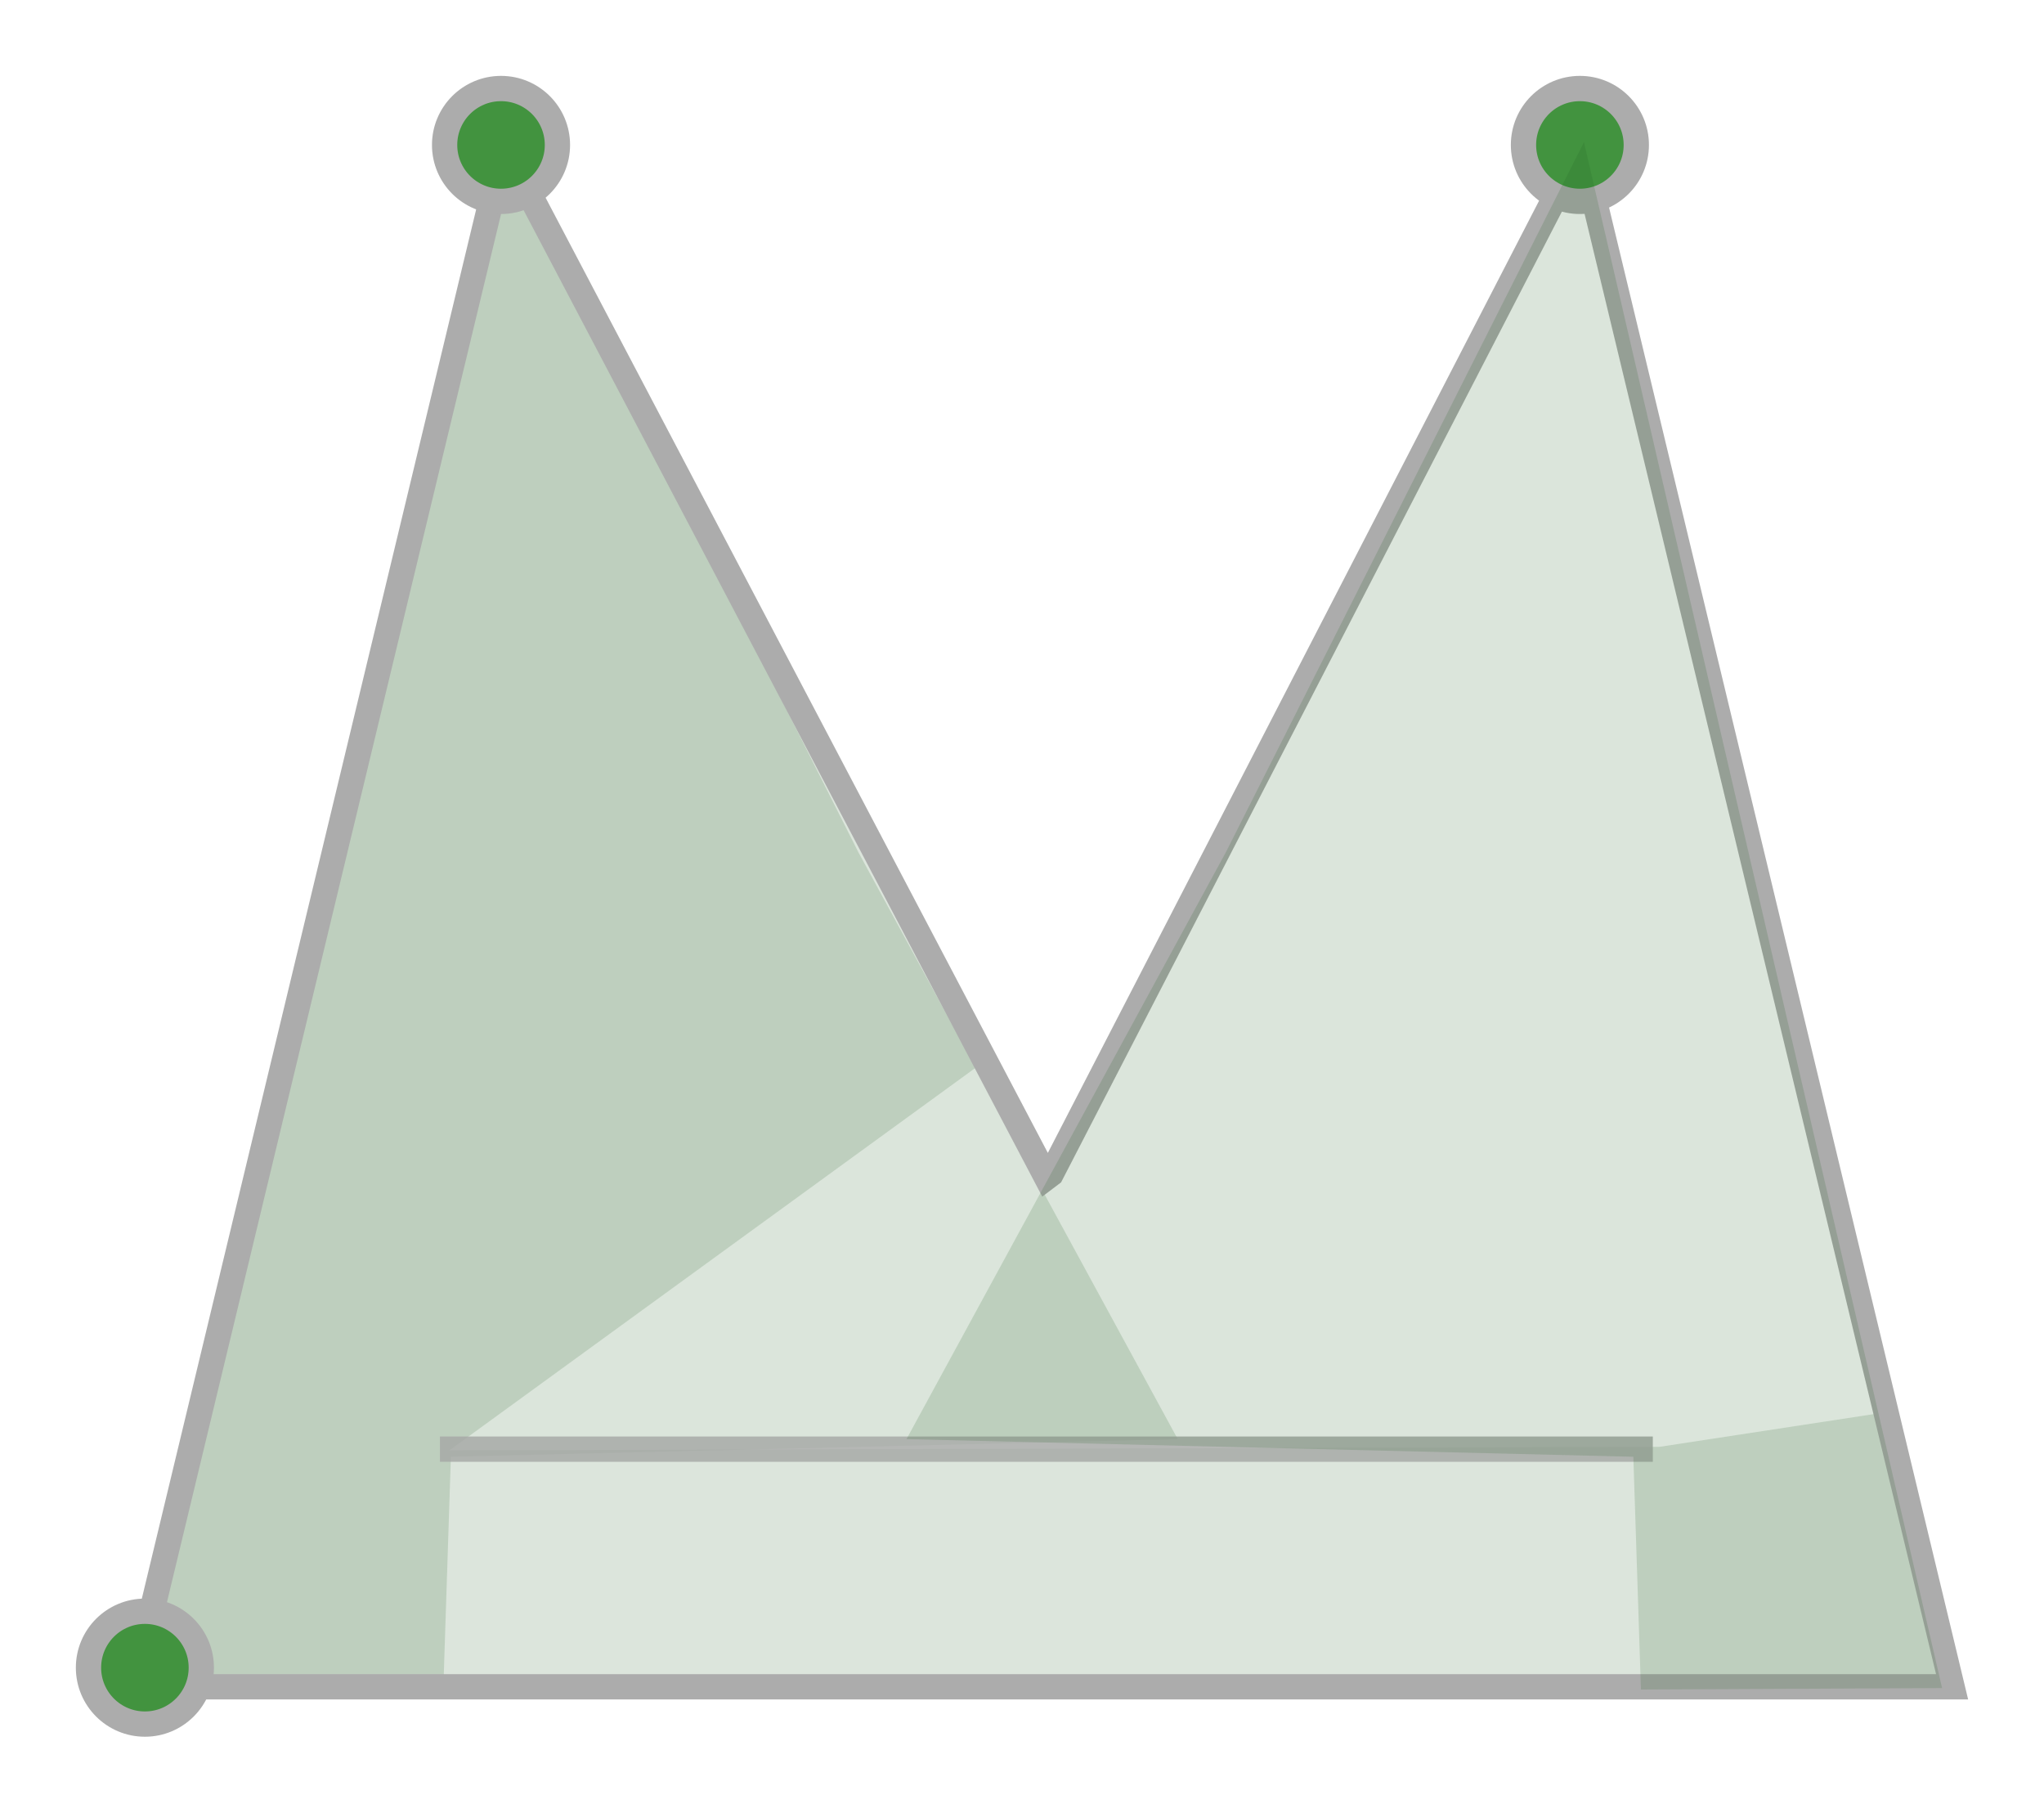
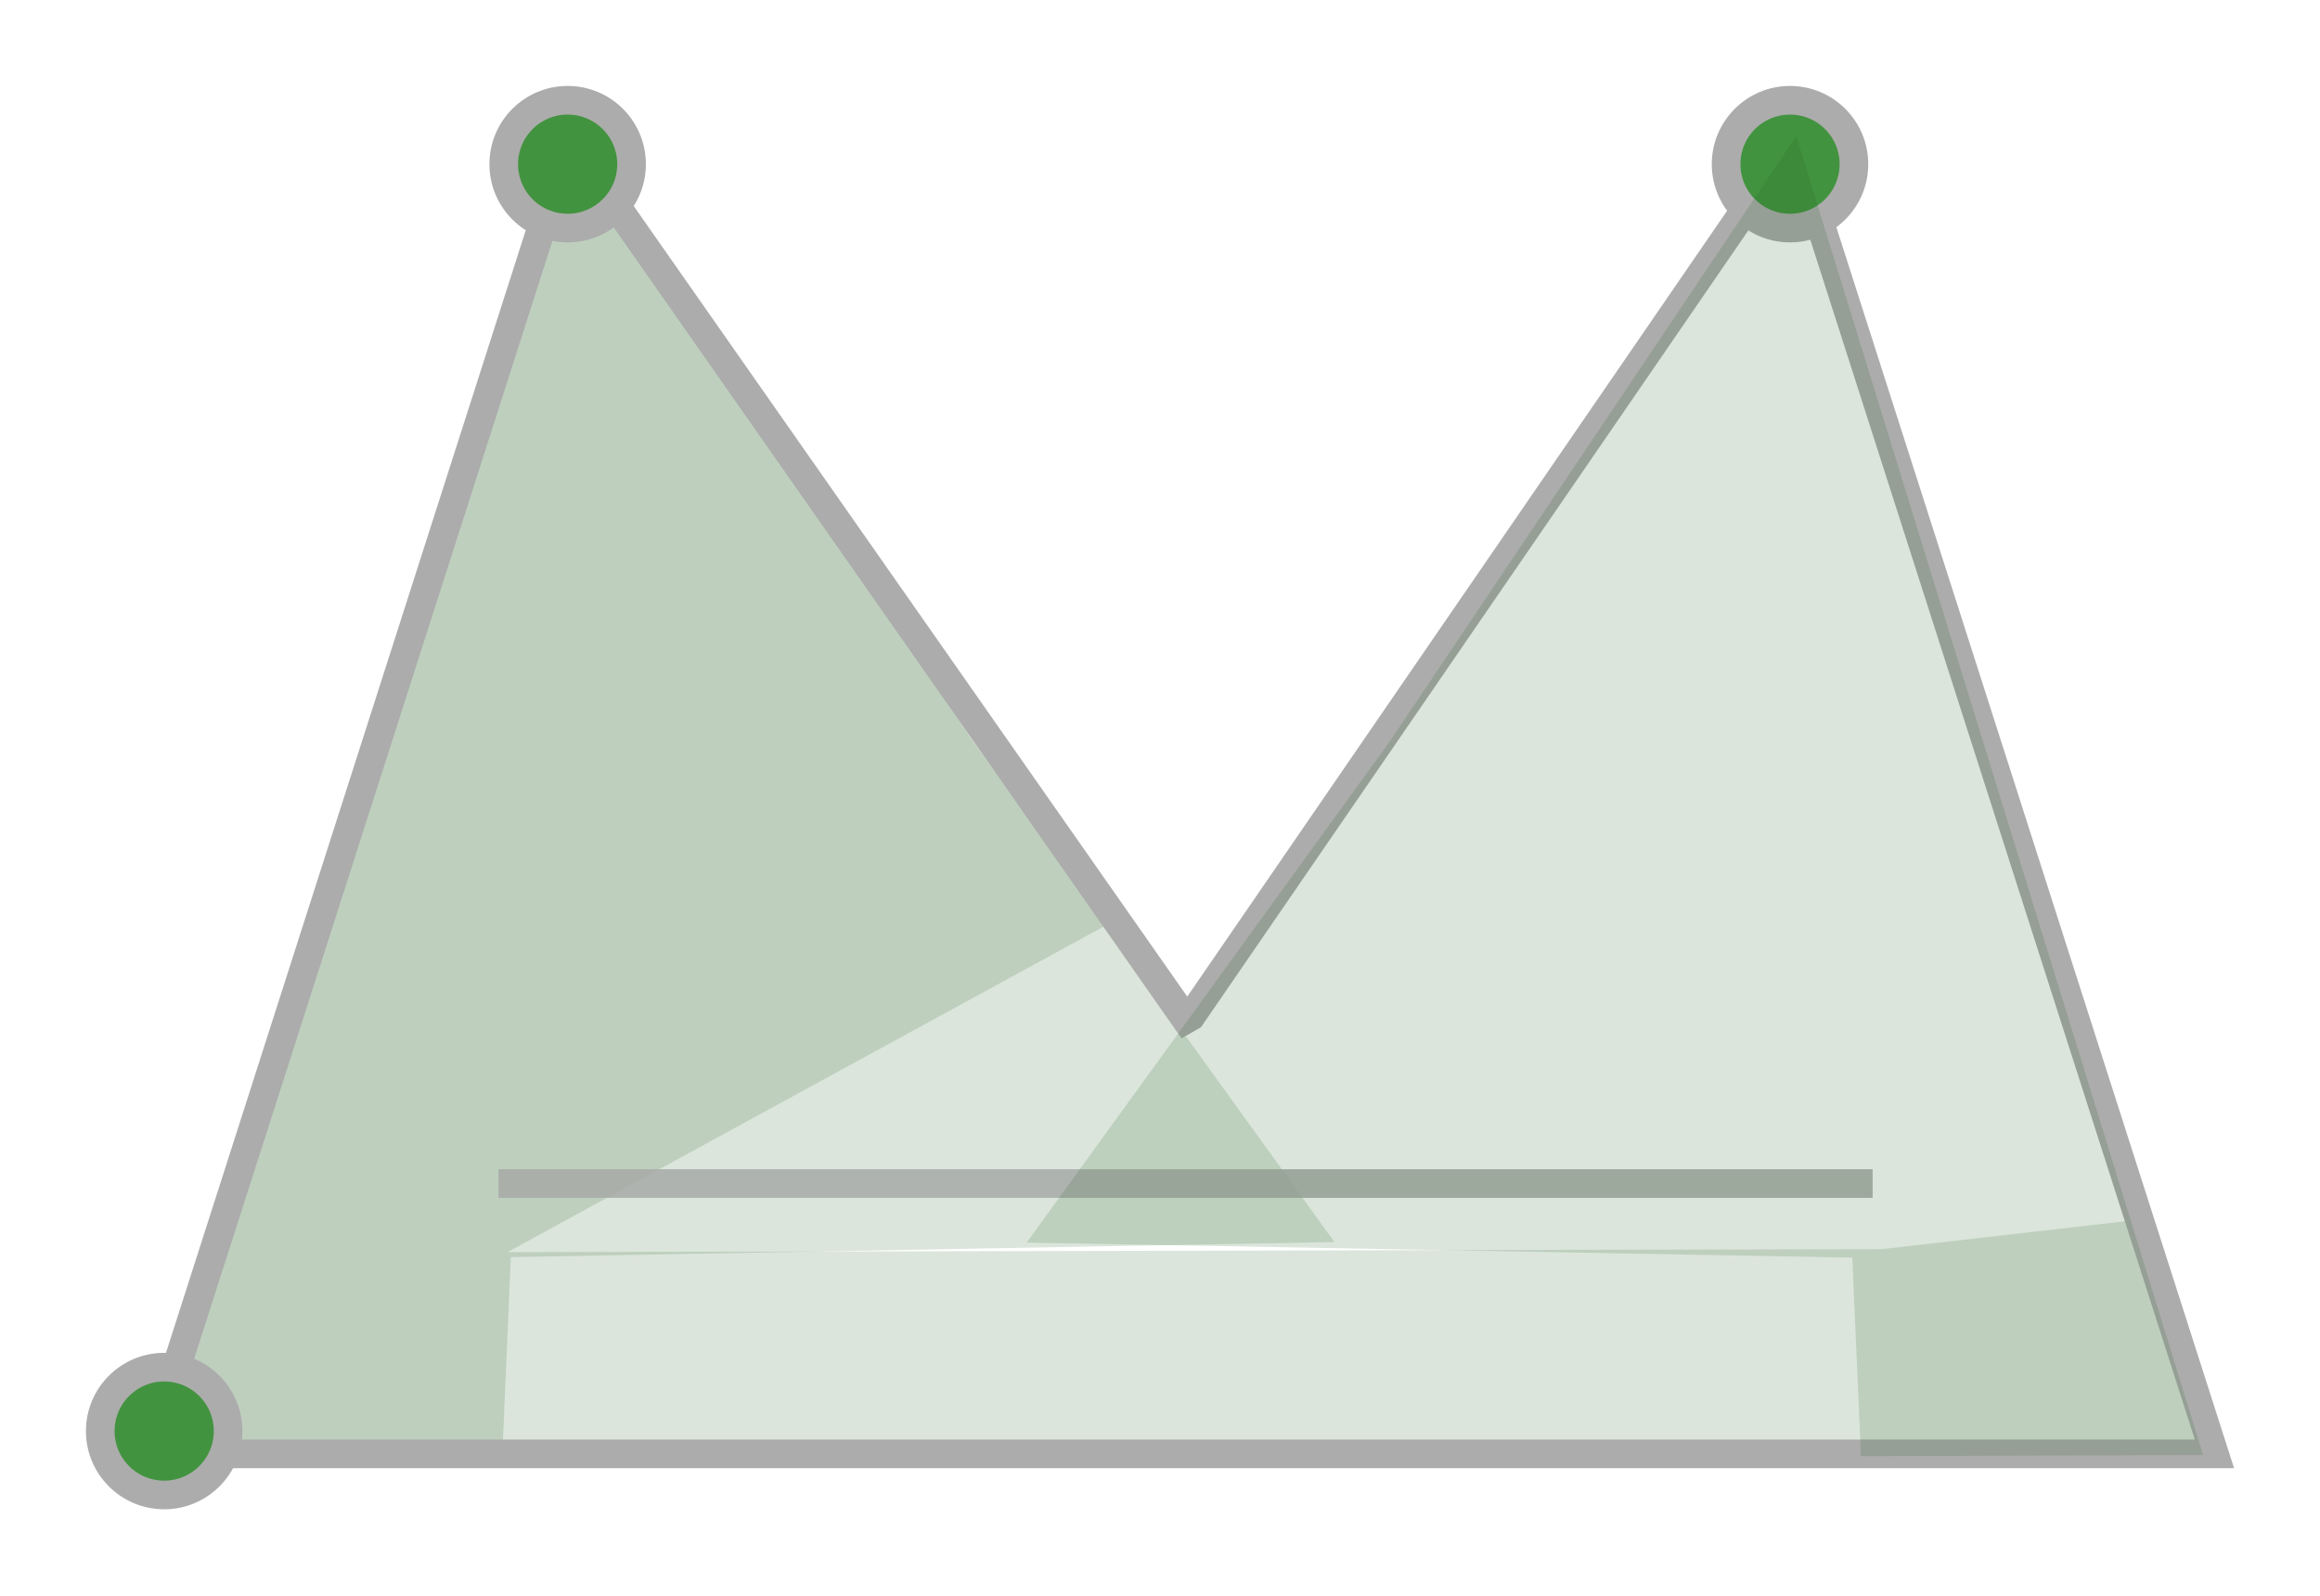
- <svg xmlns="http://www.w3.org/2000/svg" width="80.843mm" height="71.676mm" viewBox="0 0 80.843 71.676" version="1.1" id="svg5">
+ <svg xmlns="http://www.w3.org/2000/svg" width="80.988mm" height="55.693mm" viewBox="0 0 80.988 55.693" version="1.1" id="svg5">
  <defs id="defs2">
    <marker style="overflow:visible" id="Arrow2Mend" refX="0" refY="0" orient="auto">
      <path transform="scale(-0.6)" d="M 8.719,4.034 -2.207,0.016 8.719,-4.002 c -1.745,2.372 -1.735,5.617 -6e-7,8.035 z" style="fill:context-stroke;fill-rule:evenodd;stroke-width:0.625;stroke-linejoin:round" id="path5010" />
    </marker>
    <marker style="overflow:visible" id="Arrow1Send" refX="0" refY="0" orient="auto">
      <path transform="matrix(-0.2,0,0,-0.2,-1.2,0)" style="fill:context-stroke;fill-rule:evenodd;stroke:context-stroke;stroke-width:1pt" d="M 0,0 5,-5 -12.5,0 5,5 Z" id="path4998" />
    </marker>
    <marker style="overflow:visible" id="Arrow1Mend" refX="0" refY="0" orient="auto">
      <path transform="matrix(-0.4,0,0,-0.4,-4,0)" style="fill:context-stroke;fill-rule:evenodd;stroke:context-stroke;stroke-width:1pt" d="M 0,0 5,-5 -12.5,0 5,5 Z" id="path4992" />
    </marker>
  </defs>
-   <g id="layer1" transform="translate(-215.477,-149.8194)">
-     <path id="path21814" style="fill:#255d25;fill-opacity:0.161;stroke:none;stroke-width:1;stroke-miterlimit:4;stroke-dasharray:none;stroke-opacity:1" d="m 235.263,155.437 -14.165,61.135 11.912,0.056 0.3,-9.204 28.748,-0.697 -12.63,-23.205 z" />
-     <path id="path2310" style="fill:#2a5d28;fill-opacity:0.162;stroke:none;stroke-width:1;stroke-miterlimit:4;stroke-dasharray:none;stroke-opacity:1" d="m 235.842,155.498 -7.331,30.456 -7.332,30.456 h 14.663 5.198 51.58 l -2.602,-10.738 -8.908,1.36 -47.857,0.139 20.938,-15.222 z" />
-     <path id="path868" style="fill:none;stroke:#acacac;stroke-width:1;stroke-miterlimit:4;stroke-dasharray:none;stroke-opacity:1" d="m 235.424,155.608 -7.332,30.457 -7.331,30.456 h 14.663 5.197 9.466 13.271 21.044 8.283 l -7.332,-30.456 -7.332,-30.457 -20.969,40.636 -0.184,0.139 z" />
+   <g id="layer1" transform="translate(-215.477,-165.8025)">
+     <path id="path21814" style="fill:#255d25;fill-opacity:0.161;stroke:none;stroke-width:0.868;stroke-miterlimit:4;stroke-dasharray:none;stroke-opacity:1" d="m 235.263,170.498 -14.165,46.089 11.912,0.042 0.3,-6.938 28.748,-0.526 -12.63,-17.493 z" />
+     <path id="path2310" style="fill:#2a5d28;fill-opacity:0.162;stroke:none;stroke-width:0.869;stroke-miterlimit:4;stroke-dasharray:none;stroke-opacity:1" d="m 235.787,170.597 -7.351,22.94 -7.351,22.94 h 14.702 5.211 51.716 l -2.609,-8.088 -8.932,1.024 -47.983,0.105 20.993,-11.465 z" />
+     <path id="path868" style="fill:none;stroke:#acacac;stroke-width:1;stroke-miterlimit:4;stroke-dasharray:none;stroke-opacity:1" d="m 235.368,170.68 -7.351,22.94 -7.351,22.94 h 14.702 5.211 9.491 13.306 21.099 8.305 l -7.351,-22.94 -7.351,-22.94 -21.024,30.608 -0.184,0.105 z" />
    <path id="path1548" style="fill:#2a5d28;fill-opacity:0.162;stroke:#acacac;stroke-width:3.78;stroke-miterlimit:4;stroke-dasharray:none;stroke-opacity:1" d="M 68.873,17.191 41.162,132.303 13.451,247.412 H 68.873 124.293 L 96.584,132.303 Z" transform="matrix(0.2645833,0,0,0.2645833,39.15724,67.44202)" />
    <path style="fill:none;stroke:#acacac;stroke-width:5.853;stroke-miterlimit:4;stroke-dasharray:none;stroke-opacity:1" id="path1582" d="m 297.757,504.733 -115.11,66.459 0,-132.918 0,-132.918 115.11,66.459 115.11,66.459 z" transform="matrix(0,-0.2645833,0.1103193,0,54.38824,270.476)" />
    <path style="fill:none;stroke:#acacac;stroke-width:5.853;stroke-miterlimit:4;stroke-dasharray:none;stroke-opacity:1" id="path1584" d="m 297.757,504.733 -115.11,66.459 0,-132.918 0,-132.918 115.11,66.459 115.11,66.459 z" transform="matrix(0,-0.2645833,0.1103193,0,96.98585,270.476)" />
    <rect style="fill:none;stroke:#acacac;stroke-width:1;stroke-miterlimit:4;stroke-dasharray:none;stroke-opacity:1" id="rect1586" width="43.781" height="20.116" x="107.936" y="202.035" ry="0" />
    <circle style="fill:#42933f;fill-opacity:1;stroke:#acacac;stroke-width:1;stroke-miterlimit:4;stroke-dasharray:none;stroke-opacity:1" id="path1826" cx="42.783" cy="132.147" r="2.231" />
    <circle style="fill:#42933f;fill-opacity:1;stroke:#acacac;stroke-width:1;stroke-miterlimit:4;stroke-dasharray:none;stroke-opacity:1" id="circle1926" cx="221.208" cy="215.764" r="2.231" />
    <path id="path2865" style="fill:#2a5d28;fill-opacity:0.162;stroke:none;stroke-width:1;stroke-miterlimit:4;stroke-dasharray:none;stroke-opacity:1" d="m 189.934,71.741 -7.331,30.456 -7.332,30.456 h 14.663 5.198 9.466 84.258 l -4.585,-20.115 H 199.755 l -2.489,-10.341 z" />
    <path id="path2888" style="fill:#2a5d28;fill-opacity:0.162;stroke:none;stroke-width:1;stroke-miterlimit:4;stroke-dasharray:none;stroke-opacity:1" d="m 232.109,71.991 -7.332,30.457 -7.332,30.456 h 14.664 14.663 l -7.331,-30.456 z" />
    <path id="path3091" style="fill:#2a5d28;fill-opacity:0.162;stroke:none;stroke-width:1;stroke-miterlimit:4;stroke-dasharray:none;stroke-opacity:1" d="m 274.509,71.991 -7.332,30.457 -7.332,30.456 h 14.664 14.663 l -7.331,-30.456 z" />
    <path id="path1599" style="fill:none;stroke:#acacac;stroke-width:3.78;stroke-miterlimit:4;stroke-dasharray:none;stroke-opacity:1" d="M 569.188,17.191 541.477,132.303 513.768,247.412 h 55.42 160.998 c 0,0 159.137,0.264 159.51,0 h 55.42 L 917.404,132.303 889.695,17.191 861.984,132.303 l -9.531,39.594 h -85.025 l -9.531,-39.594 -27.711,-115.111 -27.709,115.111 -9.531,39.594 h -86.516 l -9.531,-39.594 z" transform="matrix(0.2645833,0,0,0.2645833,39.15724,67.44202)" />
    <circle style="fill:#42933f;fill-opacity:1;stroke:#acacac;stroke-width:1;stroke-miterlimit:4;stroke-dasharray:none;stroke-opacity:1" id="circle3089" cx="274.617" cy="72.464" r="2.231" />
    <circle style="fill:#42933f;fill-opacity:1;stroke:#acacac;stroke-width:1;stroke-miterlimit:4;stroke-dasharray:none;stroke-opacity:1" id="circle2867" cx="175.16" cy="132.147" r="2.231" />
    <path id="path3841" style="fill:#255d25;fill-opacity:0.161;stroke:none;stroke-width:3.78;stroke-linecap:butt;stroke-linejoin:miter;stroke-miterlimit:4;stroke-dasharray:none;stroke-opacity:1" d="M 151.395,22.123 114.127,59.391 75.367,44.484 18.721,117.529 120.09,256.168 l 59.629,-56.648 64.102,20.871 104.352,-101.371 1.49,-71.555 z m -10.521,90.309 129.695,2.236 -35.406,35.778 -85.26,-32.169 z" transform="matrix(0.2645833,0,0,0.2645833,63.30703,-19.06356)" />
    <path id="path17132" style="fill:none;fill-opacity:0.161;stroke:#acacac;stroke-width:3.78;stroke-linecap:butt;stroke-linejoin:miter;stroke-miterlimit:4;stroke-dasharray:none;stroke-opacity:1" d="M 151.395,22.123 114.127,59.391 75.367,44.484 18.721,117.529 120.09,256.168 l 59.629,-56.648 64.102,20.871 104.352,-101.371 1.49,-71.555 z m -10.521,90.309 129.695,2.236 -49.195,32.051 -67.829,-28.697 z" transform="matrix(0.2645833,0,0,0.2645833,63.30703,-19.06356)" />
    <path style="fill:none;stroke:#acacac;stroke-width:0.8;stroke-linecap:butt;stroke-linejoin:miter;stroke-miterlimit:4;stroke-dasharray:1.6, 1.6;stroke-dashoffset:0;stroke-opacity:1" d="M 143.989,23.866 68.852,12.427" id="path4116" />
    <path style="fill:none;stroke:#acacac;stroke-width:0.8;stroke-linecap:butt;stroke-linejoin:miter;stroke-miterlimit:4;stroke-dasharray:1.6, 1.6;stroke-dashoffset:0;stroke-opacity:1" d="M 93.411,-3.383 110.66,33.529" id="path4290" />
    <path style="fill:none;stroke:#acacac;stroke-width:0.8;stroke-linecap:butt;stroke-linejoin:miter;stroke-miterlimit:4;stroke-dasharray:1.6, 1.6;stroke-dashoffset:0;stroke-opacity:1" d="M 155.822,-6.308 110.66,33.529" id="path4332" />
    <circle style="fill:#42933f;fill-opacity:1;stroke:#acacac;stroke-width:1;stroke-miterlimit:4;stroke-dasharray:none;stroke-opacity:1" id="circle2886" cx="69.038" cy="11.976" r="2.231" />
    <circle style="fill:#42933f;fill-opacity:1;stroke:#acacac;stroke-width:1;stroke-miterlimit:4;stroke-dasharray:none;stroke-opacity:1" id="circle4582" cx="93.192" cy="-3.922" r="2.231" />
    <circle style="fill:#42933f;fill-opacity:1;stroke:#acacac;stroke-width:1;stroke-miterlimit:4;stroke-dasharray:none;stroke-opacity:1" id="circle4588" cx="155.694" cy="-6.711" r="2.231" />
    <path style="fill:#ce4b4b;fill-opacity:1;stroke:none;stroke-width:0.26px;stroke-linecap:butt;stroke-linejoin:miter;stroke-opacity:1" d="m 136.916,10.617 -15.045,9.709 c -0.997,0.297 2.649,0.594 3.974,0.892 z" id="path17715" />
    <path style="fill:none;stroke:#a6a9a6;stroke-width:1;stroke-linecap:butt;stroke-linejoin:miter;stroke-miterlimit:4;stroke-dasharray:none;stroke-opacity:0.835" d="m 232.877,207.123 h 47.971" id="path19541" />
-     <circle style="fill:#42933f;fill-opacity:1;stroke:#acacac;stroke-width:1;stroke-miterlimit:4;stroke-dasharray:none;stroke-opacity:1" id="circle21773" cx="235.293" cy="155.551" r="2.231" />
-     <circle style="fill:#42933f;fill-opacity:1;stroke:#acacac;stroke-width:1;stroke-miterlimit:4;stroke-dasharray:none;stroke-opacity:1" id="circle21775" cx="277.964" cy="155.551" r="2.231" />
-     <path id="path2601" style="fill:#255d25;fill-opacity:0.161;stroke:none;stroke-width:1;stroke-miterlimit:4;stroke-dasharray:none;stroke-opacity:1" d="m 278.125,155.437 14.165,61.135 -11.912,0.056 -0.3,-9.204 -28.748,-0.697 12.63,-23.205 z" />
+     <circle style="fill:#42933f;fill-opacity:1;stroke:#acacac;stroke-width:1;stroke-miterlimit:4;stroke-dasharray:none;stroke-opacity:1" id="circle21773" cx="235.293" cy="171.534" r="2.231" />
+     <circle style="fill:#42933f;fill-opacity:1;stroke:#acacac;stroke-width:1;stroke-miterlimit:4;stroke-dasharray:none;stroke-opacity:1" id="circle21775" cx="277.964" cy="171.534" r="2.231" />
+     <path id="path2601" style="fill:#255d25;fill-opacity:0.161;stroke:none;stroke-width:0.869;stroke-miterlimit:4;stroke-dasharray:none;stroke-opacity:1" d="m 278.182,170.551 14.202,46.048 -11.944,0.042 -0.301,-6.932 -28.823,-0.525 12.664,-17.478 z" />
    <circle style="fill:#42933f;fill-opacity:1;stroke:#acacac;stroke-width:1;stroke-miterlimit:4;stroke-dasharray:none;stroke-opacity:1" id="circle966" cx="332.32" cy="242.665" r="2.231" />
    <path id="path1298" style="fill:#255d25;fill-opacity:0.482;stroke:#acacac;stroke-width:1;stroke-miterlimit:4;stroke-dasharray:none;stroke-opacity:1" d="m 345.296,154.583 -16.154,31.005 -16.154,31.005 h 32.307 32.308 L 361.45,185.588 Z m -8.497,26.184 8.988,17.089 0.077,-0.058 8.788,-17.03 3.073,12.764 3.073,12.764 h -3.472 -8.819 -5.562 -3.967 -2.178 -6.145 l 3.072,-12.764 z" />
    <circle style="fill:#42933f;fill-opacity:1;stroke:#acacac;stroke-width:1;stroke-miterlimit:4;stroke-dasharray:none;stroke-opacity:1" id="circle1615" cx="312.391" cy="216.579" r="2.231" />
    <circle style="fill:#42933f;fill-opacity:1;stroke:#acacac;stroke-width:1;stroke-miterlimit:4;stroke-dasharray:none;stroke-opacity:1" id="circle1777" cx="345.719" cy="198.59" r="2.231" />
    <circle style="fill:#42933f;fill-opacity:1;stroke:#acacac;stroke-width:1;stroke-miterlimit:4;stroke-dasharray:none;stroke-opacity:1" id="circle1779" cx="378.071" cy="216.718" r="2.231" />
    <circle style="fill:#42933f;fill-opacity:1;stroke:#acacac;stroke-width:1;stroke-miterlimit:4;stroke-dasharray:none;stroke-opacity:1" id="circle1781" cx="345.301" cy="153.827" r="2.231" />
  </g>
</svg>
